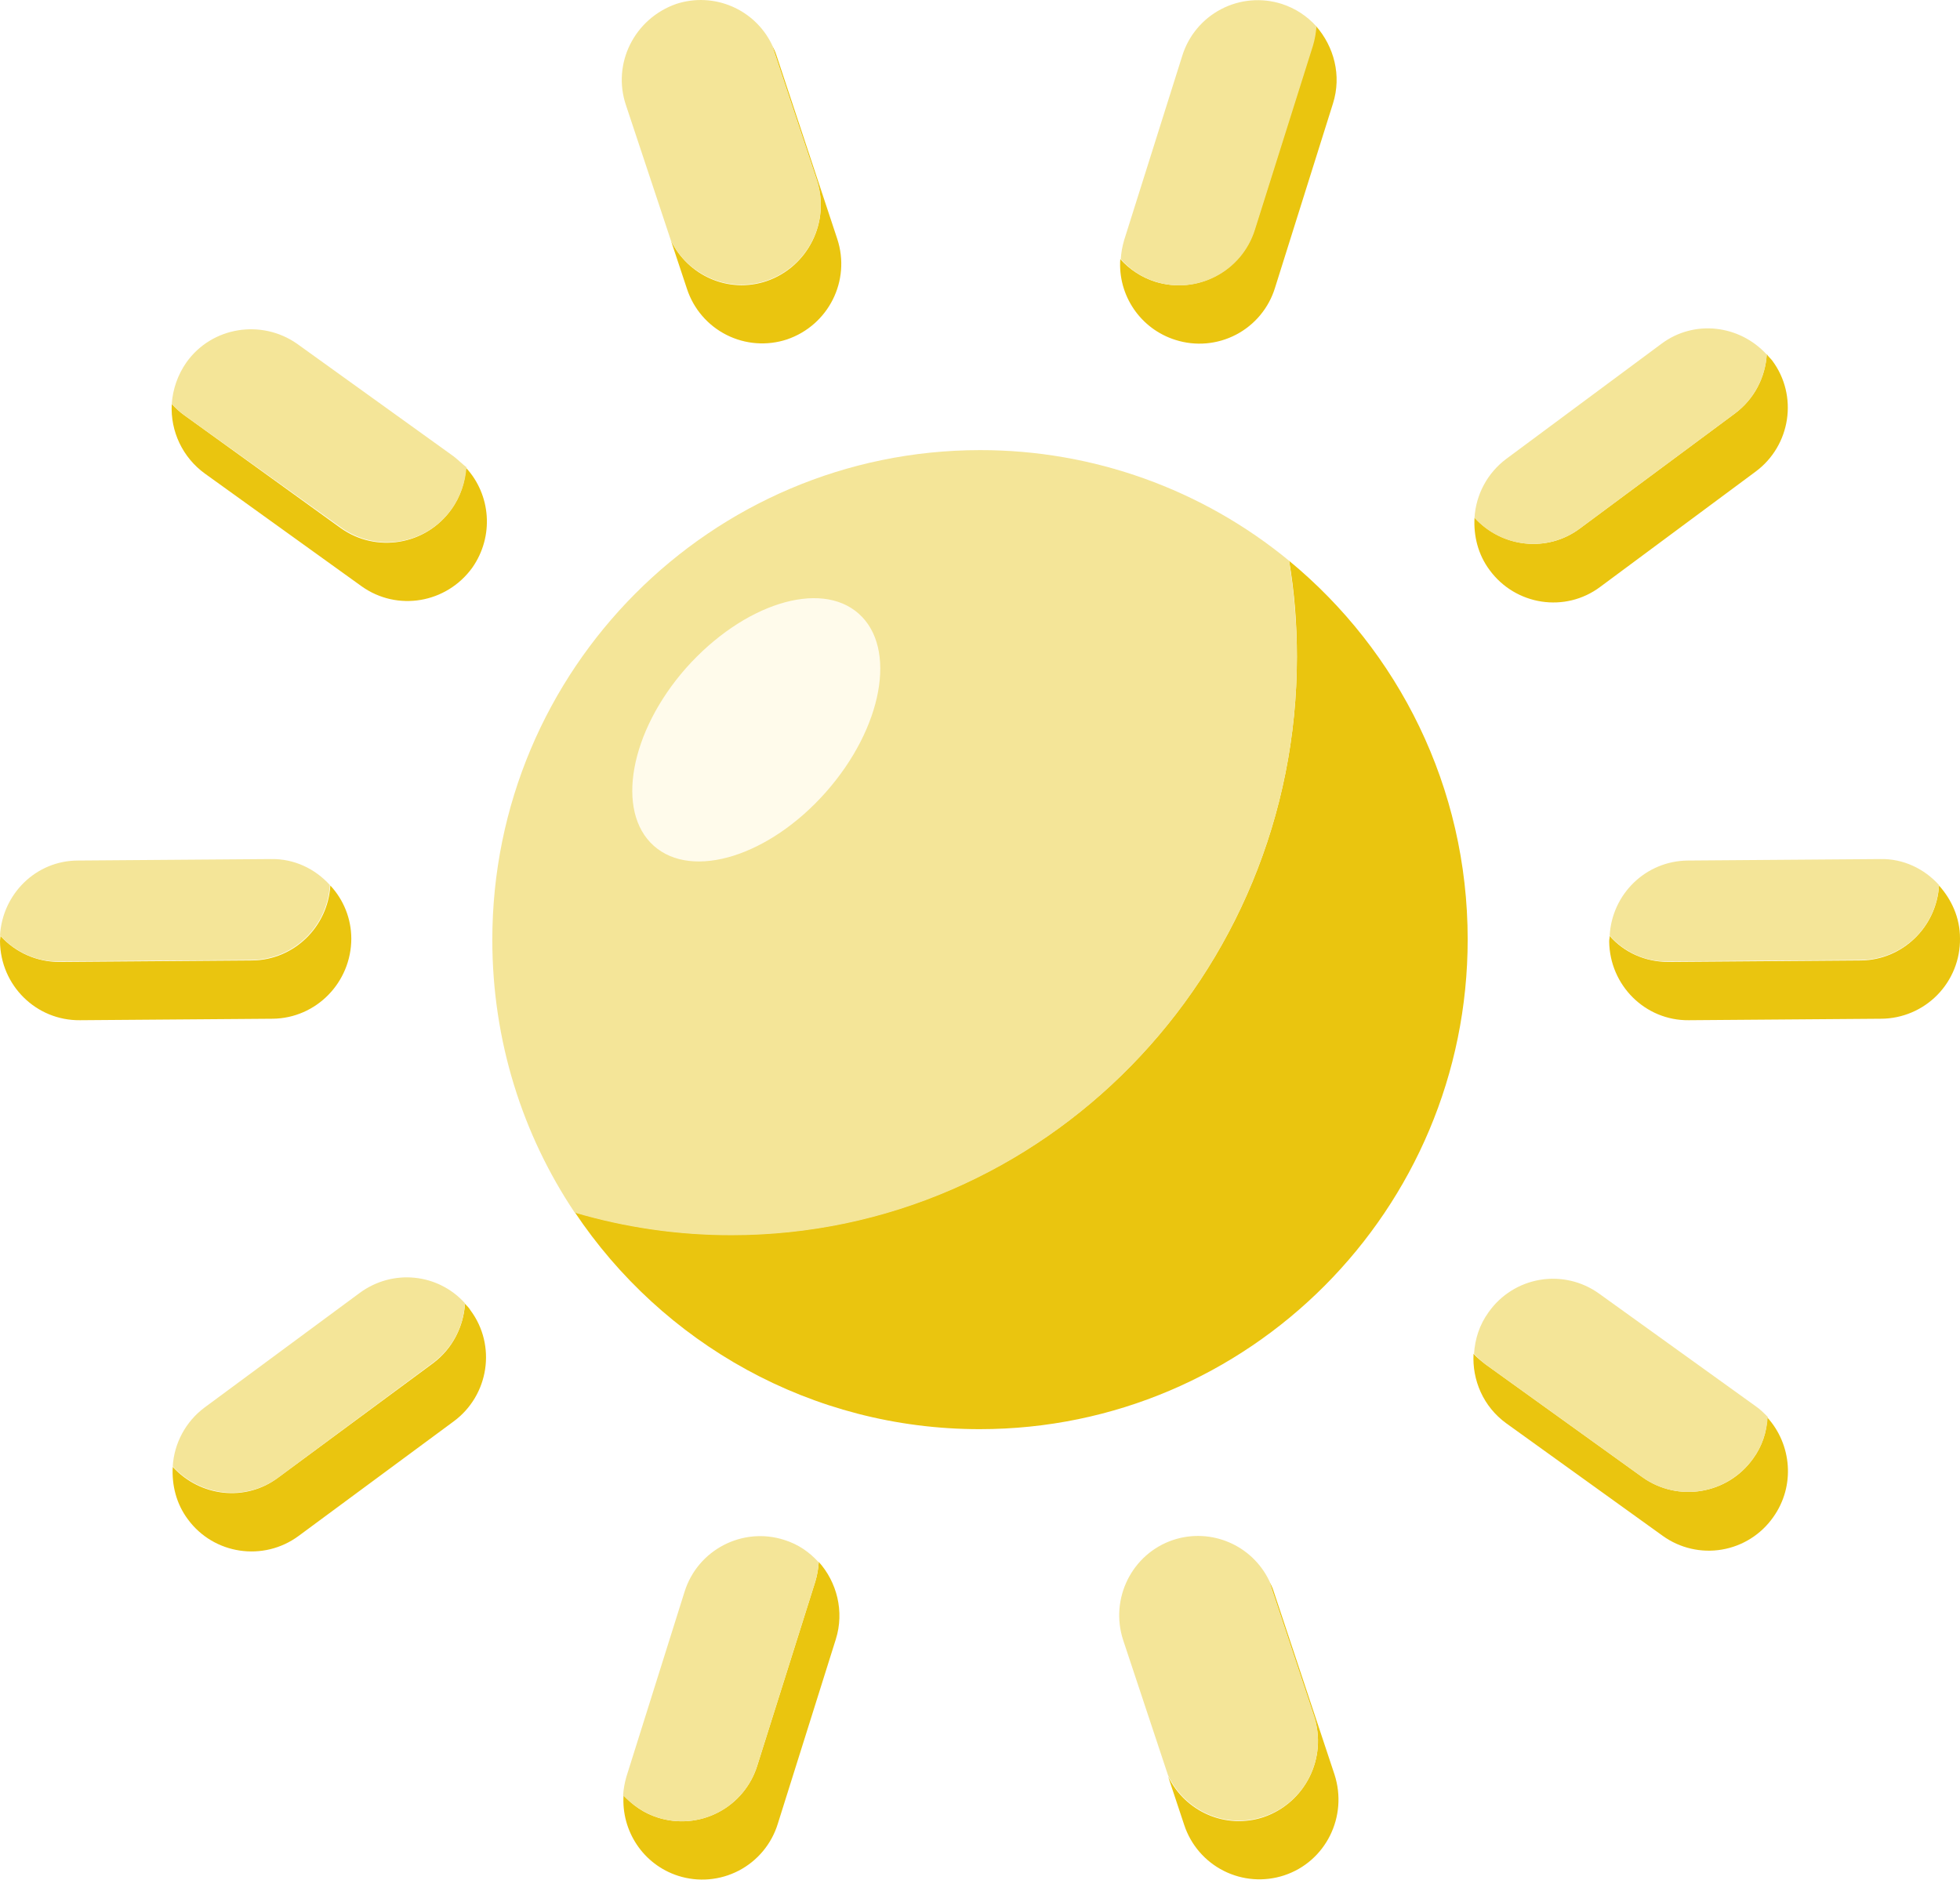
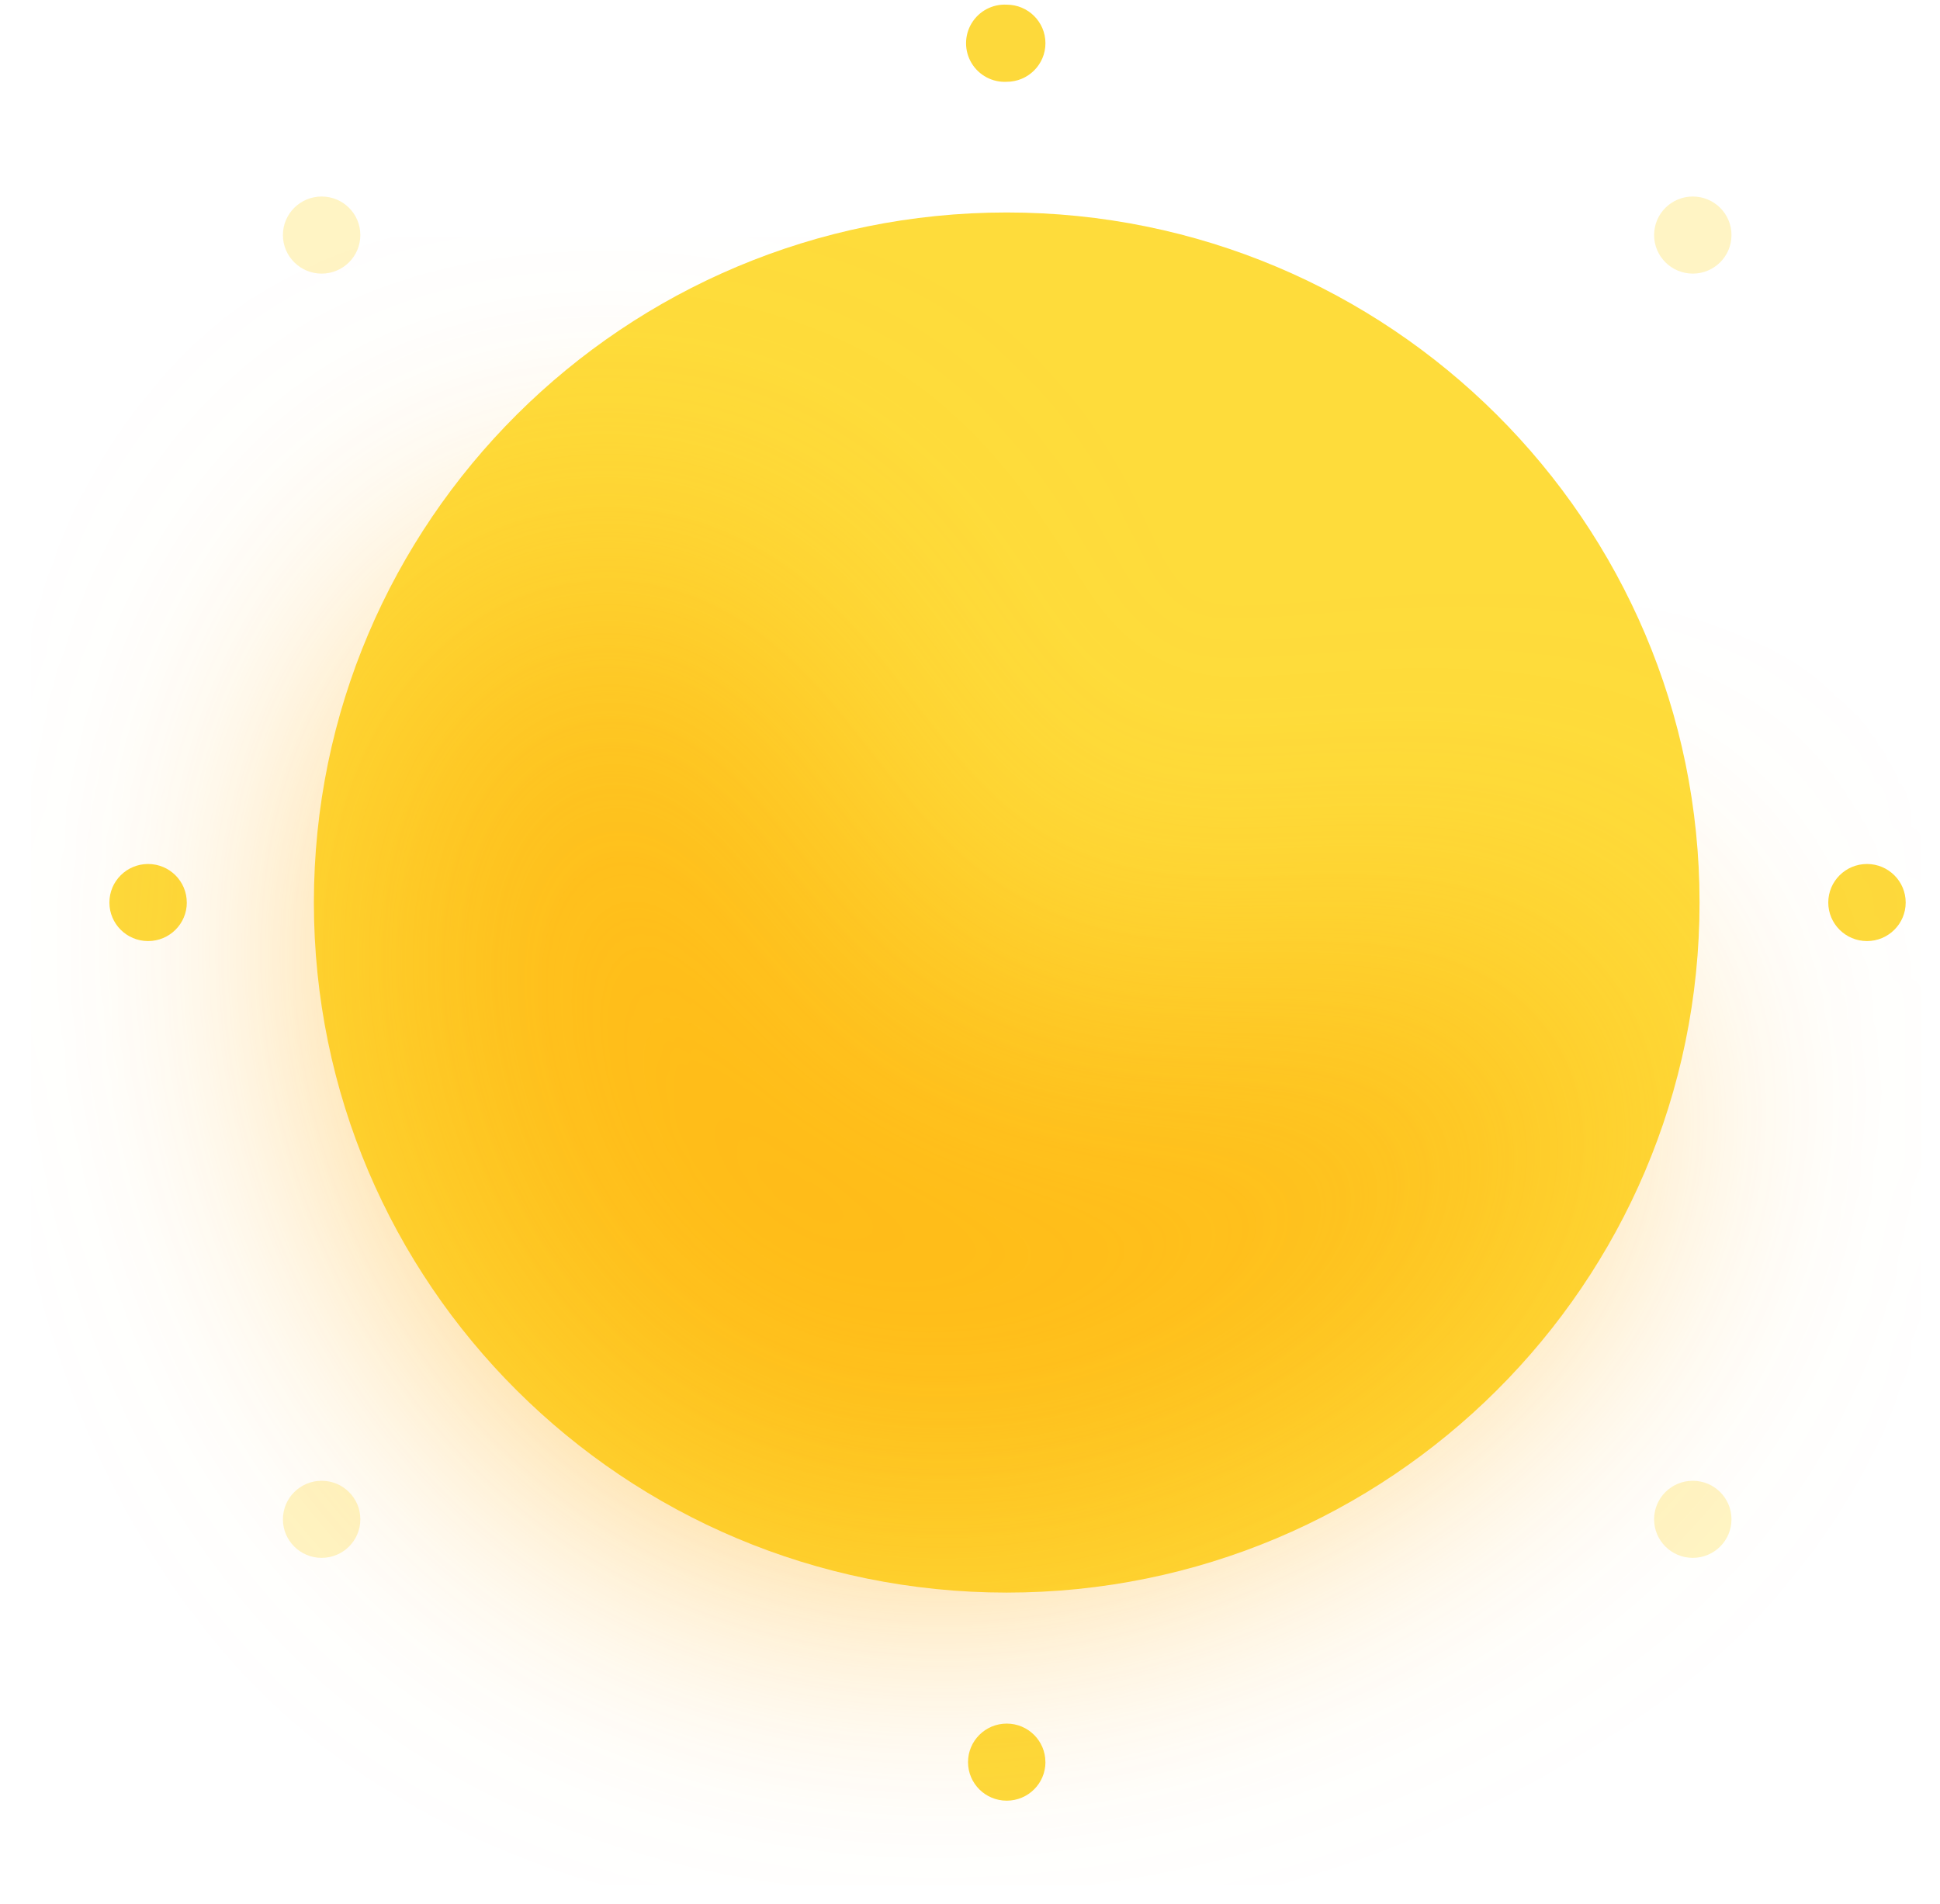
- <svg xmlns="http://www.w3.org/2000/svg" width="170" height="163" fill="none">
-   <path d="M111.81 48.64c.465 2.72.677 5.481.677 8.327 0 27.698-21.964 50.128-49.05 50.128-4.739 0-9.267-.68-13.584-1.954 7.575 11.342 20.483 18.819 35.126 18.819 23.361 0 42.32-19.032 42.32-42.481 0-13.212-6.009-25.021-15.489-32.838z" fill="#EAC50F" />
-   <path d="M112.487 56.967c0-2.846-.254-5.607-.677-8.326a42.067 42.067 0 00-26.789-9.6c-23.36 0-42.32 19.03-42.32 42.48 0 8.751 2.624 16.908 7.152 23.662a47.945 47.945 0 0013.585 1.954c27.085 0 49.049-22.472 49.049-50.17z" fill="#F4E598" />
-   <path d="M74.484 53.229c3.343 2.974 2.073 9.898-2.836 15.463-4.91 5.565-11.596 7.647-14.939 4.673s-2.074-9.898 2.793-15.42c4.952-5.566 11.638-7.69 14.982-4.716z" fill="#FFFBEB" />
-   <path d="M70.717 137.172l-5.036 15.972a6.855 6.855 0 01-8.633 4.503 6.495 6.495 0 01-2.963-1.954c-.212 3.101 1.693 6.033 4.74 7.01a6.856 6.856 0 008.633-4.503l5.036-16.016c.762-2.421.085-4.97-1.48-6.712a7.53 7.53 0 01-.297 1.7zm-30.386-24.087c-.127 1.954-1.058 3.865-2.75 5.14l-13.459 9.941c-2.835 2.124-6.77 1.656-9.14-.935-.085 1.572.296 3.186 1.311 4.545 2.243 3.059 6.56 3.696 9.607 1.445l13.458-9.941c3.047-2.251 3.724-6.584 1.439-9.643-.127-.212-.297-.382-.466-.552zM30.47 81.394a6.762 6.762 0 00-1.82-4.588c-.21 3.568-3.131 6.457-6.77 6.5l-16.717.127a6.856 6.856 0 01-5.12-2.252c0 .17-.043.298-.043.468.042 3.823 3.132 6.882 6.94 6.84l16.717-.128c3.766-.043 6.814-3.144 6.814-6.967zm8.676-37.214c-2.2 3.102-6.517 3.824-9.607 1.615l-13.542-9.771c-.423-.297-.762-.637-1.1-.977a6.968 6.968 0 002.877 6.032l13.585 9.77c3.09 2.21 7.364 1.488 9.607-1.613 1.904-2.72 1.608-6.33-.55-8.666-.085 1.231-.466 2.506-1.27 3.61zM67.331 4.758c-.084-.297-.254-.595-.38-.85l3.893 11.725c1.185 3.61-.762 7.52-4.36 8.751-3.3 1.105-6.813-.467-8.294-3.526l1.397 4.206a6.865 6.865 0 008.675 4.375c3.598-1.232 5.544-5.097 4.36-8.708l-5.29-15.973zm41.474 15.166c-1.143 3.61-4.994 5.65-8.633 4.503a6.86 6.86 0 01-3.005-1.955 6.852 6.852 0 004.782 7.01 6.856 6.856 0 008.634-4.503l5.036-16.016c.761-2.421.084-4.927-1.482-6.712a7.575 7.575 0 01-.296 1.657l-5.036 16.015zm41.685 15.93l-13.457 9.983c-2.836 2.124-6.772 1.657-9.142-.934-.084 1.571.297 3.186 1.312 4.545 2.243 3.059 6.56 3.738 9.607 1.444l13.458-9.983c3.047-2.251 3.724-6.584 1.439-9.643-.169-.212-.339-.34-.466-.552-.127 1.996-1.058 3.866-2.751 5.14zm17.69 40.952c-.211 3.568-3.131 6.457-6.771 6.5l-16.716.127c-2.032 0-3.852-.85-5.079-2.252 0 .17-.042.298-.042.468.042 3.823 3.132 6.882 6.898 6.84l16.716-.128A6.878 6.878 0 00170 81.394c0-1.785-.719-3.356-1.82-4.588zm-16.124 49.703c-2.2 3.101-6.517 3.823-9.606 1.614l-13.585-9.771c-.381-.297-.762-.594-1.058-.934-.127 2.294.846 4.588 2.835 6.032l13.585 9.771a6.834 6.834 0 009.564-1.614c1.947-2.719 1.609-6.33-.507-8.667a6.38 6.38 0 01-1.228 3.569zm-41.6 11.47c-.085-.298-.254-.595-.381-.85l3.893 11.725c1.185 3.611-.762 7.519-4.359 8.751-3.301 1.104-6.813-.467-8.295-3.526l1.397 4.206a6.865 6.865 0 008.676 4.375c3.597-1.189 5.544-5.098 4.359-8.751l-5.29-15.93z" fill="#EAC50F" />
-   <path d="M57.047 157.647a6.855 6.855 0 008.634-4.503l5.036-15.973a7.51 7.51 0 00.296-1.656c-.804-.892-1.777-1.572-3.005-1.954-3.597-1.147-7.49.849-8.633 4.503l-5.036 16.015a7.567 7.567 0 00-.296 1.657c.804.807 1.82 1.529 3.005 1.911zm-32.925-29.481l13.458-9.984c1.693-1.274 2.624-3.143 2.751-5.14-2.328-2.591-6.263-3.016-9.141-.892l-13.458 9.941a6.891 6.891 0 00-2.75 5.097c2.37 2.592 6.305 3.059 9.14.978zM5.12 83.39l16.717-.127c3.64-.043 6.56-2.889 6.771-6.5-1.27-1.402-3.089-2.294-5.12-2.251l-16.717.127c-3.64 0-6.56 2.889-6.771 6.5 1.312 1.402 3.132 2.294 5.12 2.251zm10.877-47.366l13.585 9.728c3.09 2.21 7.406 1.487 9.606-1.614a7.153 7.153 0 001.27-3.611c-.38-.297-.72-.637-1.1-.935l-13.585-9.77c-3.09-2.167-7.406-1.487-9.607 1.614a7.154 7.154 0 00-1.27 3.61c.34.34.678.68 1.101.978zm50.488-11.682a6.949 6.949 0 004.359-8.751L66.95 3.866A6.856 6.856 0 0058.656.34c-3.64 1.274-5.587 5.183-4.36 8.793l3.894 11.725c1.481 3.016 4.994 4.588 8.295 3.484zM111.175.34a6.854 6.854 0 00-8.633 4.503l-5.036 15.973a7.575 7.575 0 00-.297 1.656c.804.892 1.778 1.572 3.005 1.955 3.597 1.147 7.491-.85 8.633-4.503l5.037-15.973a7.634 7.634 0 00.296-1.657A6.863 6.863 0 00111.175.34zM144.1 29.822l-13.458 9.983a6.893 6.893 0 00-2.751 5.098 6.82 6.82 0 009.142.934l13.457-9.983a6.893 6.893 0 002.751-5.098c-2.37-2.591-6.305-3.058-9.141-.934zm.593 53.568l16.716-.127c3.64-.043 6.56-2.889 6.771-6.5-1.269-1.402-3.089-2.294-5.078-2.251l-16.717.127c-3.639.043-6.559 2.889-6.771 6.5a6.554 6.554 0 005.079 2.251zm-15.828 34.962l13.585 9.771c3.089 2.209 7.363 1.487 9.606-1.614.804-1.105 1.185-2.337 1.27-3.611-.339-.34-.677-.68-1.058-.935l-13.585-9.77a6.834 6.834 0 00-9.564 1.614c-.804 1.104-1.185 2.336-1.27 3.611.296.34.635.637 1.016.934zm-19.256 39.21c3.597-1.189 5.544-5.097 4.359-8.751l-3.893-11.724a6.857 6.857 0 00-8.295-3.526c-3.597 1.189-5.544 5.097-4.359 8.708l3.893 11.725c1.482 3.101 4.994 4.673 8.295 3.568z" fill="#F4E598" />
+ <svg xmlns="http://www.w3.org/2000/svg" width="54" height="53" fill="none">
+   <path d="M53.045 25.126c0 .593-.483 1.073-1.078 1.073-.594 0-1.077-.48-1.077-1.073s.483-1.073 1.078-1.073c.594 0 1.077.48 1.077 1.073zM29.1 49.057c0 .593-.483 1.073-1.078 1.073-.595 0-1.077-.48-1.077-1.073 0-.592.482-1.073 1.077-1.073s1.077.48 1.077 1.073zm0-47.853c0 .592-.483 1.073-1.078 1.073a1.075 1.075 0 110-2.147c.595 0 1.078.48 1.078 1.074z" fill="#FDD93B" />
+   <path d="M48.196 6.544c0 .593-.482 1.073-1.077 1.073s-1.077-.48-1.077-1.073.482-1.073 1.077-1.073 1.077.48 1.077 1.073zm0 35.753c0 .593-.482 1.073-1.077 1.073s-1.077-.48-1.077-1.073c0-.592.482-1.073 1.077-1.073s1.077.48 1.077 1.073zM10.03 6.544c0 .593-.482 1.073-1.077 1.073s-1.078-.48-1.078-1.073.483-1.073 1.078-1.073c.595 0 1.077.48 1.077 1.073zm0 35.753c0 .593-.482 1.073-1.077 1.073s-1.078-.48-1.078-1.073c0-.592.483-1.073 1.078-1.073.595 0 1.077.48 1.077 1.073z" fill="#FDD93B" fill-opacity=".3" />
+   <path d="M5.2 25.126c0 .593-.483 1.073-1.078 1.073-.595 0-1.077-.48-1.077-1.073s.482-1.073 1.077-1.073 1.077.48 1.077 1.073z" fill="#FDD93B" />
+   <path d="M28.022 44.337c10.65 0 19.285-8.601 19.285-19.211 0-10.61-8.634-19.211-19.285-19.211-10.65 0-19.285 8.6-19.285 19.21 0 10.611 8.634 19.212 19.285 19.212z" fill="#FEDC3B" />
+   <g opacity=".785" filter="url(#Sun__filter0_f)">
+     <path d="M27.567 27.573c-5.748-2.333-3.69-8.343-6.282-9.82-3.872-2.206-4.177-3.034-7.345-.984-5.246 3.394-5.402 13.126-.609 20.476 2.41 3.697 7.79 6.318 12.993 6.233 5.126-.082 10.076-2.838 12.683-4.525 3.535-2.288 6.258-6.757 5.268-11.864-.468-2.42-10.96 2.818-16.708.485z" fill="#FFA700" fill-opacity=".78" />
+   </g>
+   <defs>
+     <filter id="Sun__filter0_f" x=".866" y="6.594" width="52.615" height="45.886" filterUnits="userSpaceOnUse" color-interpolation-filters="sRGB">
+       <feFlood flood-opacity="0" result="BackgroundImageFix" />
+       <feBlend in="SourceGraphic" in2="BackgroundImageFix" result="shape" />
+       <feGaussianBlur stdDeviation="4.5" result="effect1_foregroundBlur" />
+     </filter>
+   </defs>
</svg>
